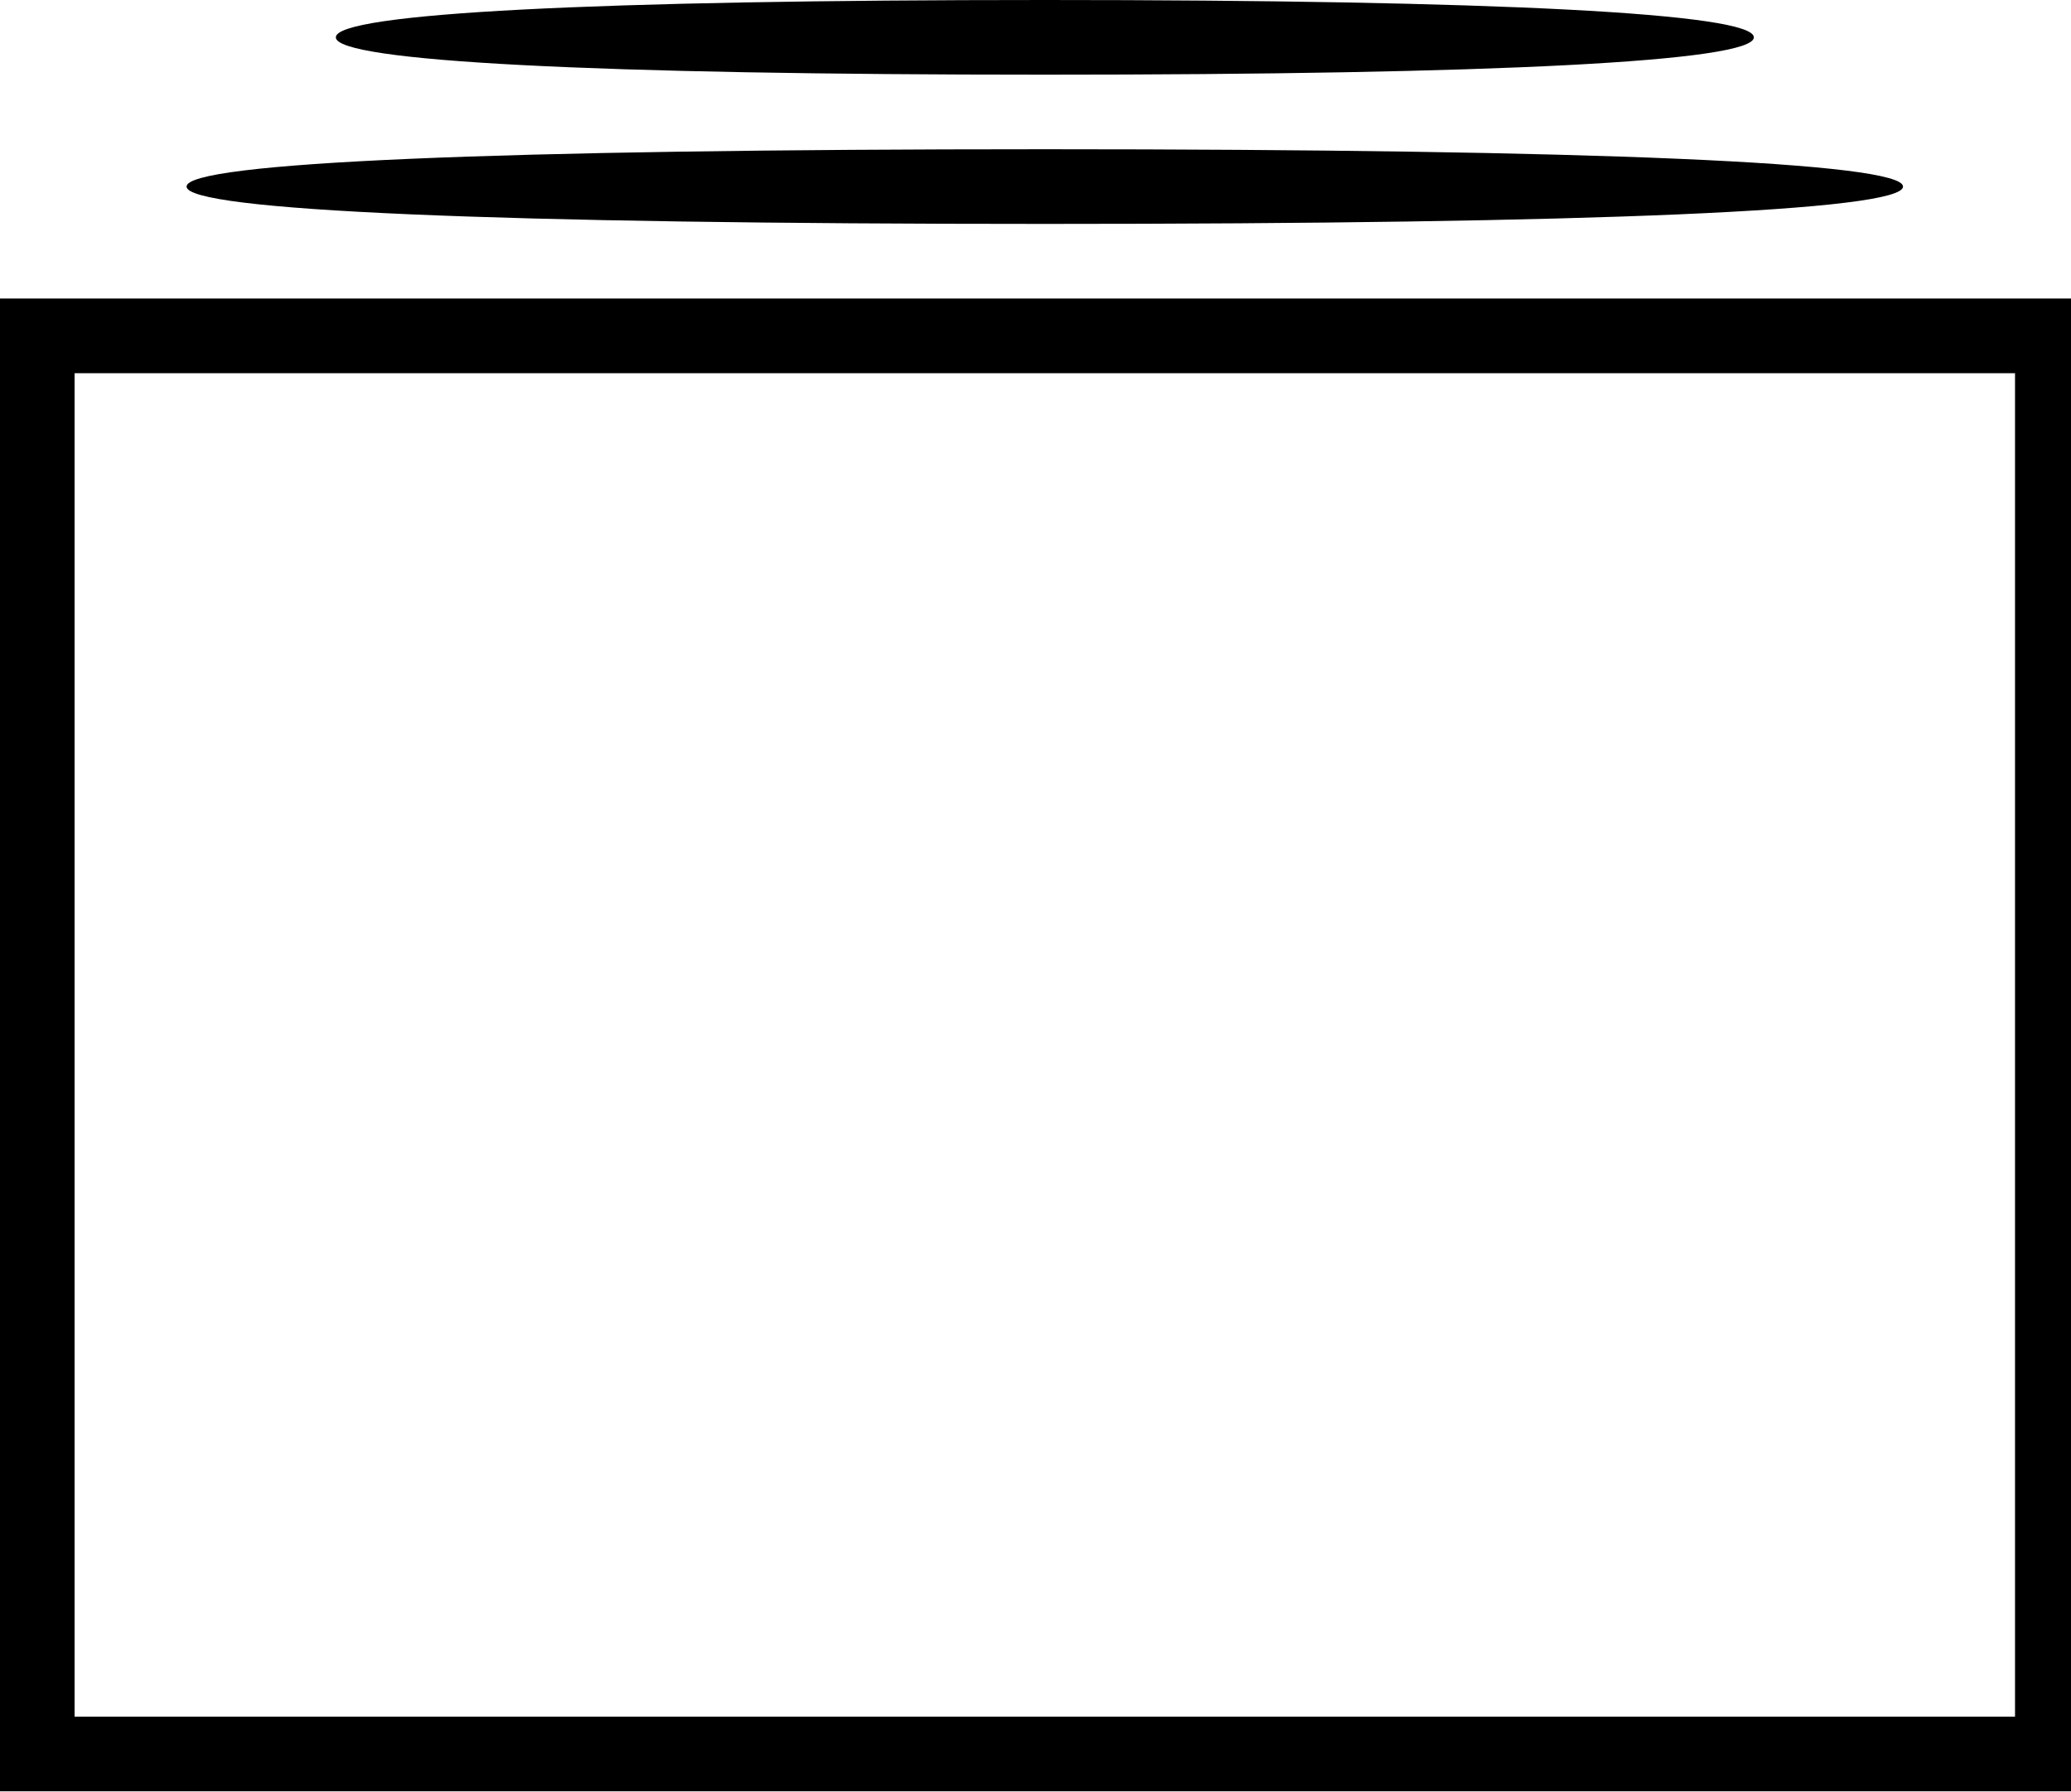
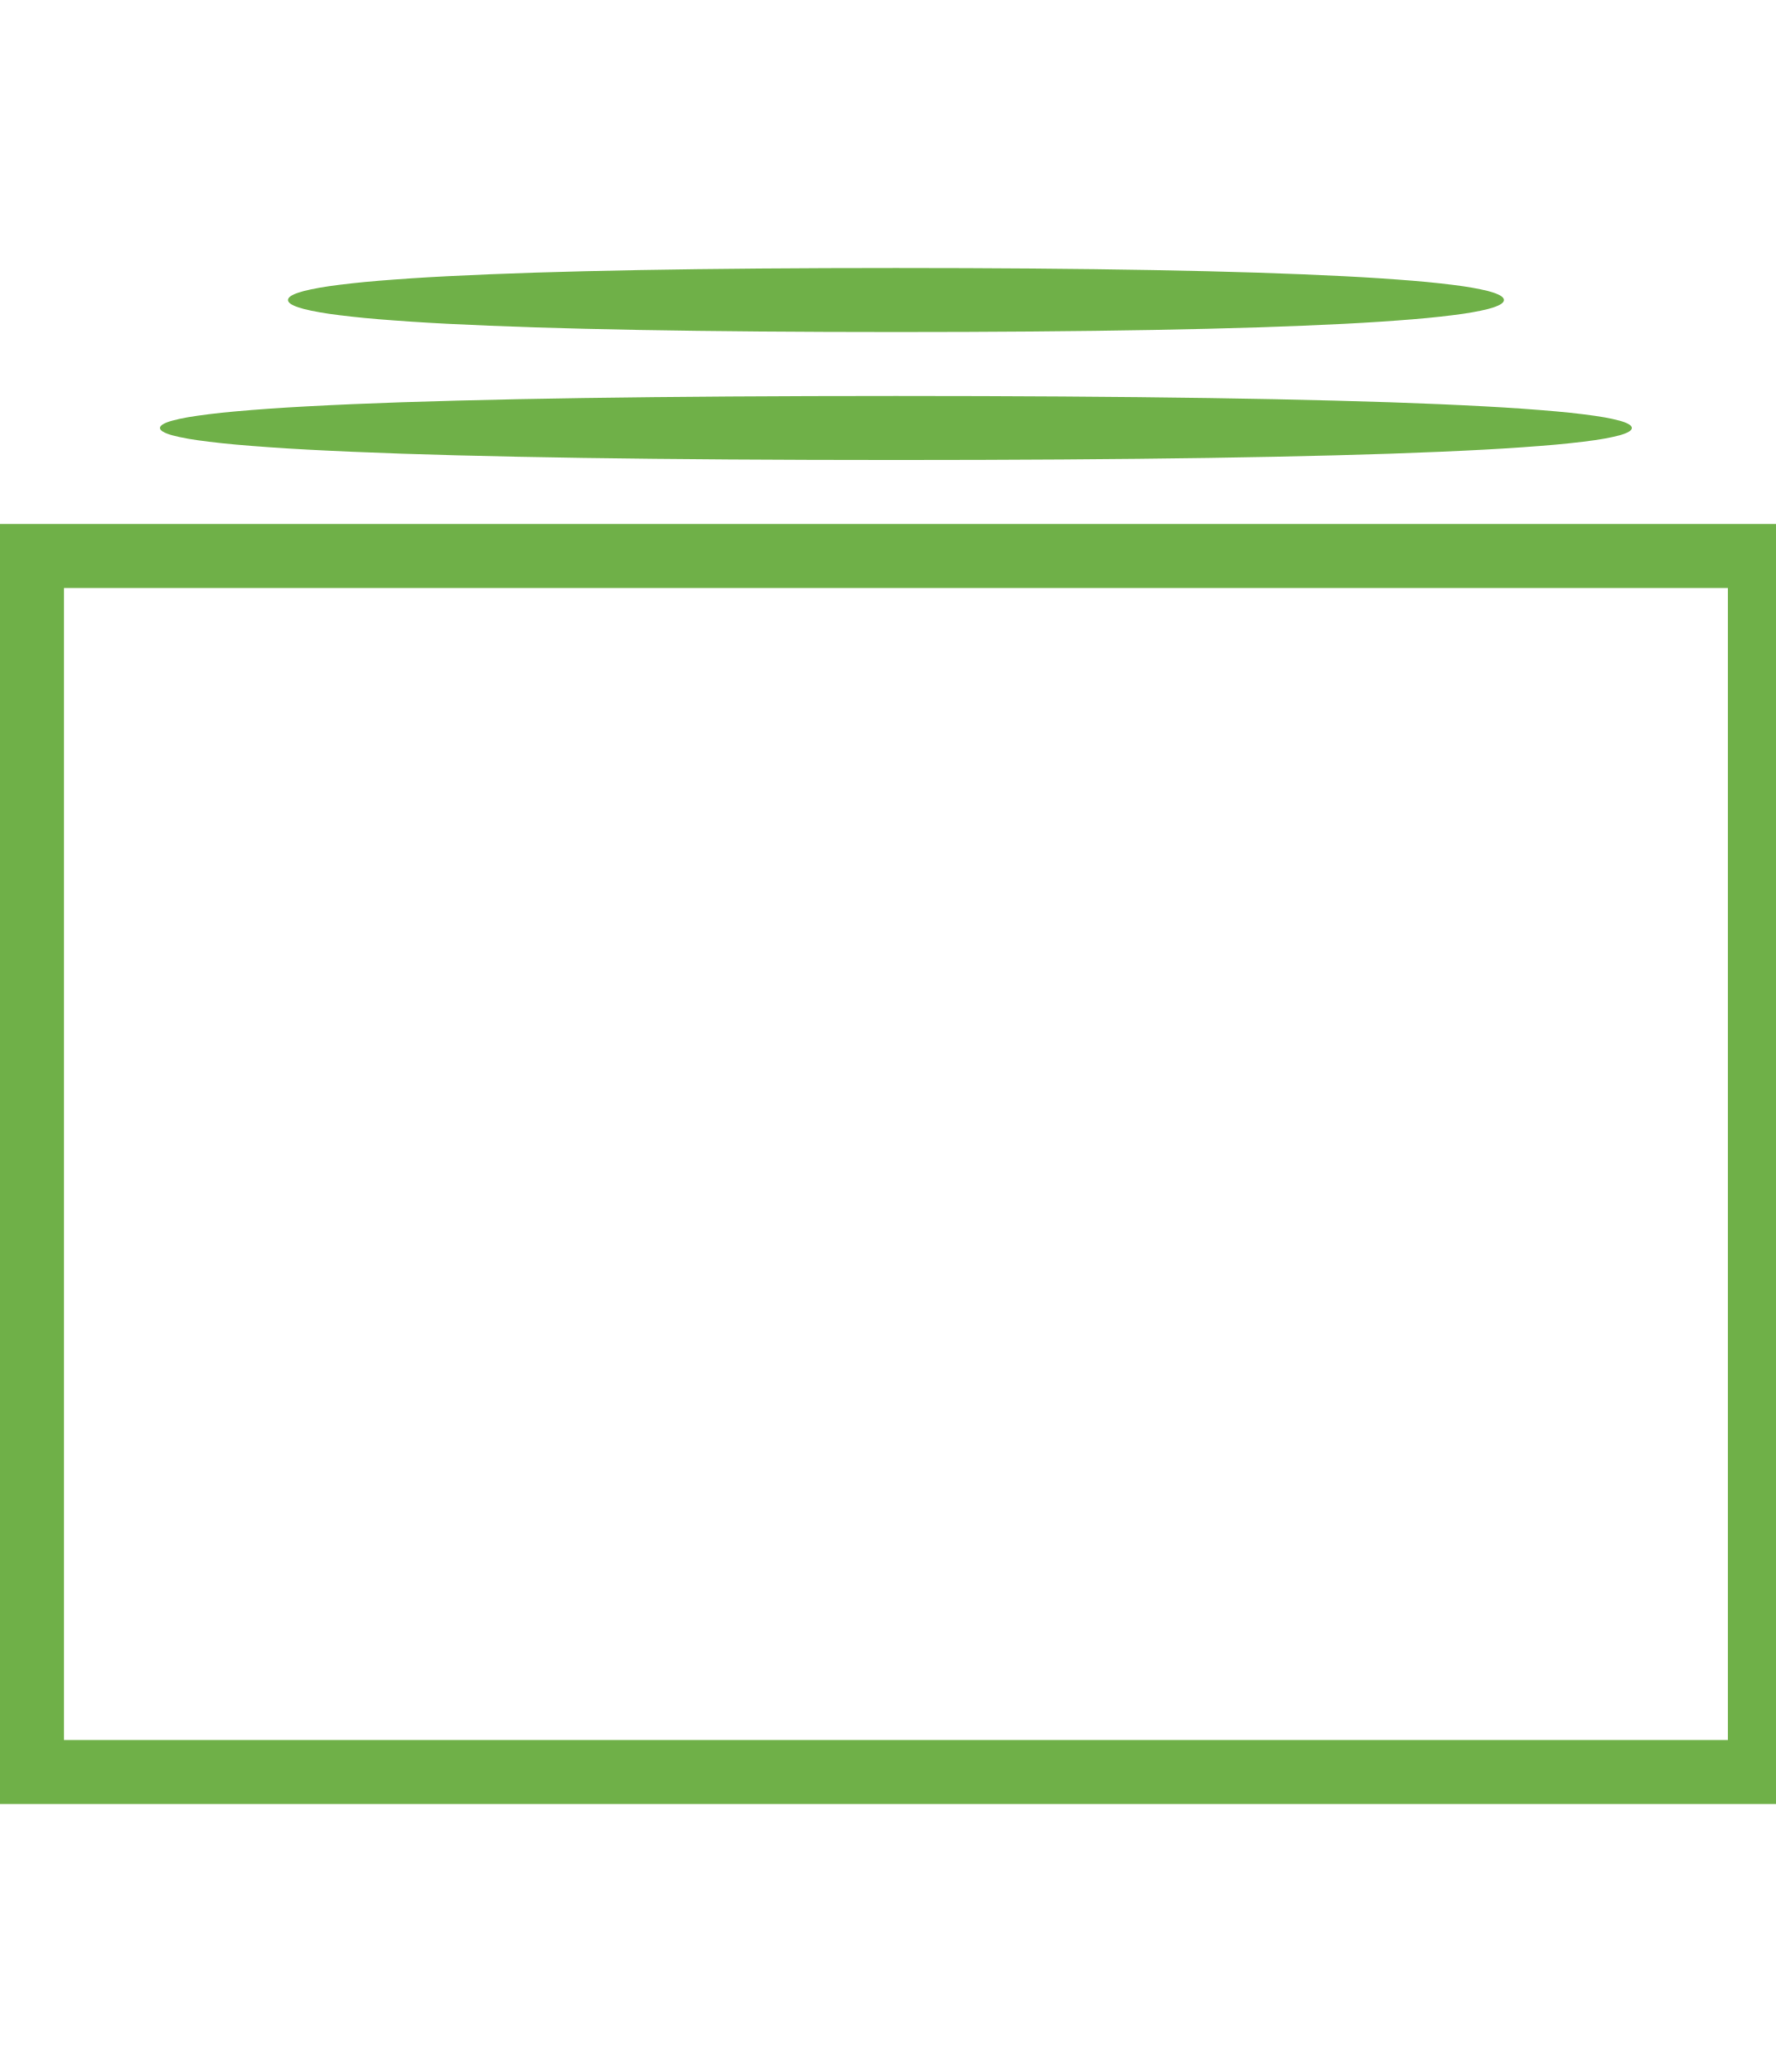
- <svg xmlns="http://www.w3.org/2000/svg" version="1.1" width="37" height="32" viewBox="0 0 37 32">
+ <svg xmlns="http://www.w3.org/2000/svg" version="1.1" width="48" height="56" viewBox="0 0 37 32" fill="#6fb048">
  <path d="M6 0.667c0 0.433 4.667 0.667 12.667 0.667s12.667-0.233 12.667-0.667c0-0.433-4.667-0.667-12.667-0.667s-12.667 0.233-12.667 0.667z" />
  <path d="M3.333 3.333c0 0.433 5.567 0.667 15.333 0.667s15.333-0.233 15.333-0.667c0-0.433-5.567-0.667-15.333-0.667s-15.333 0.233-15.333 0.667z" />
  <path d="M0 18.667v13.333h37.333v-26.667h-37.333v13.333zM36 18.667v12h-34.667v-24h34.667v12z" />
</svg>
